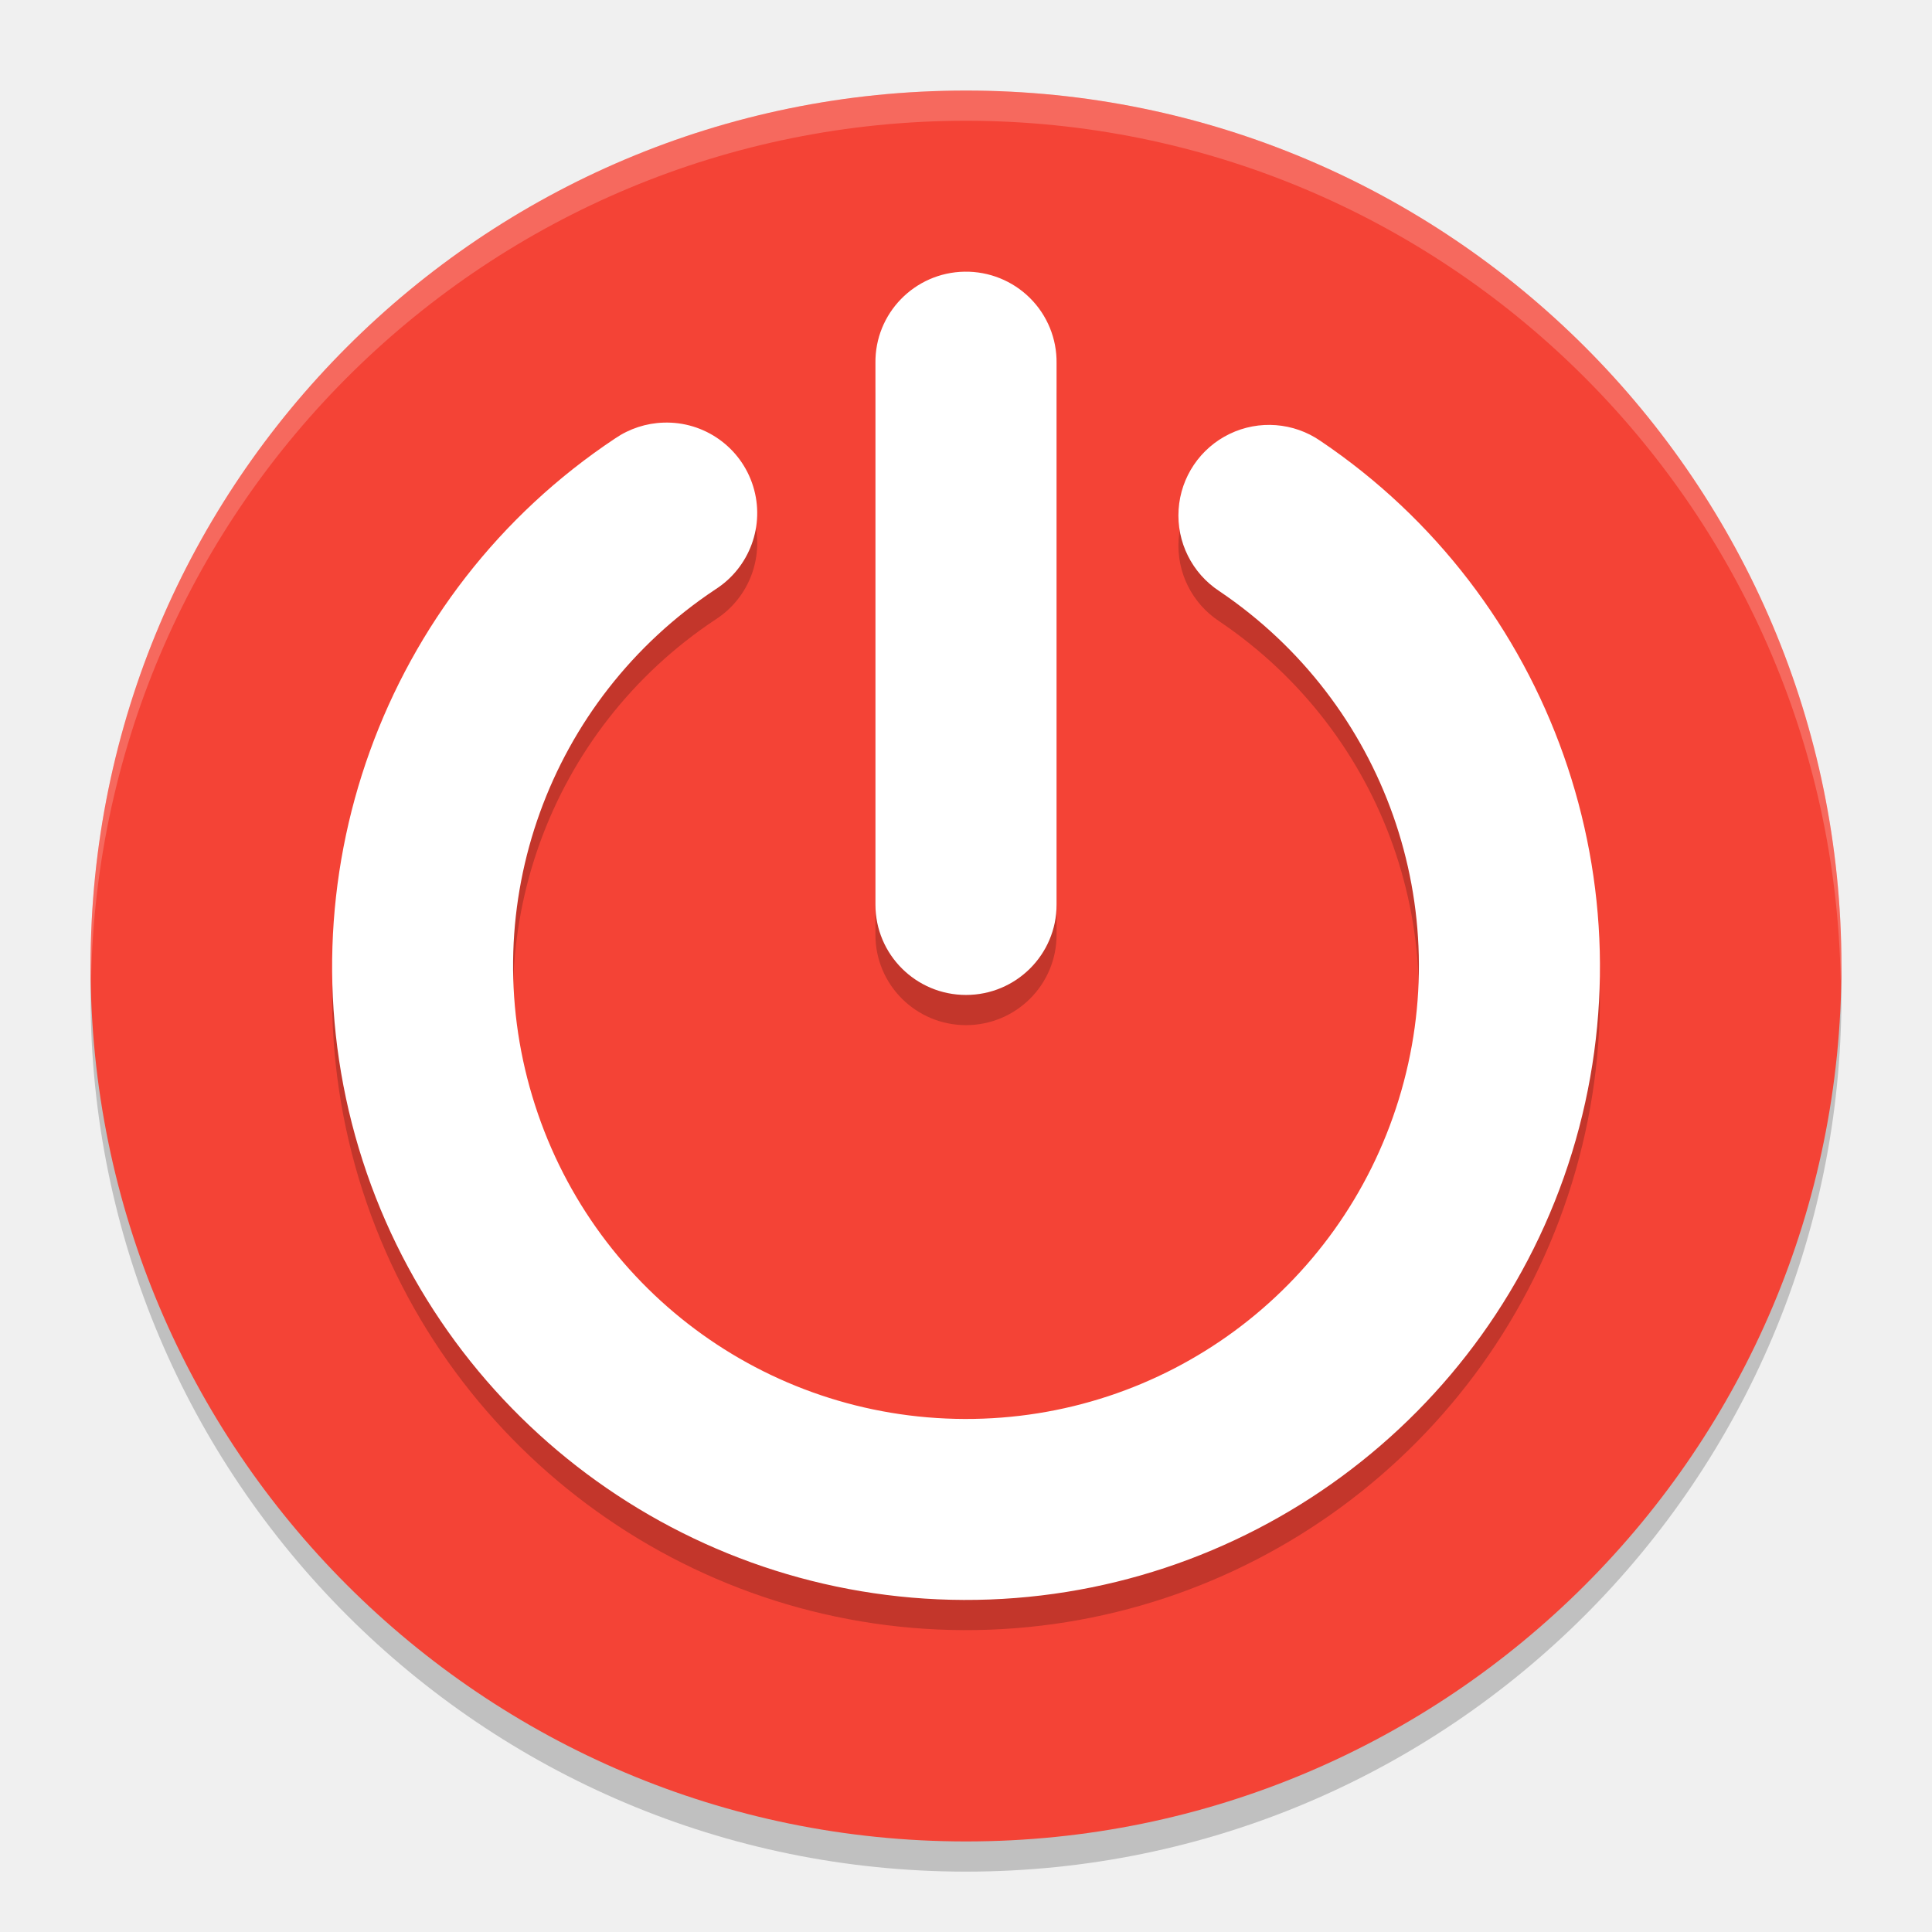
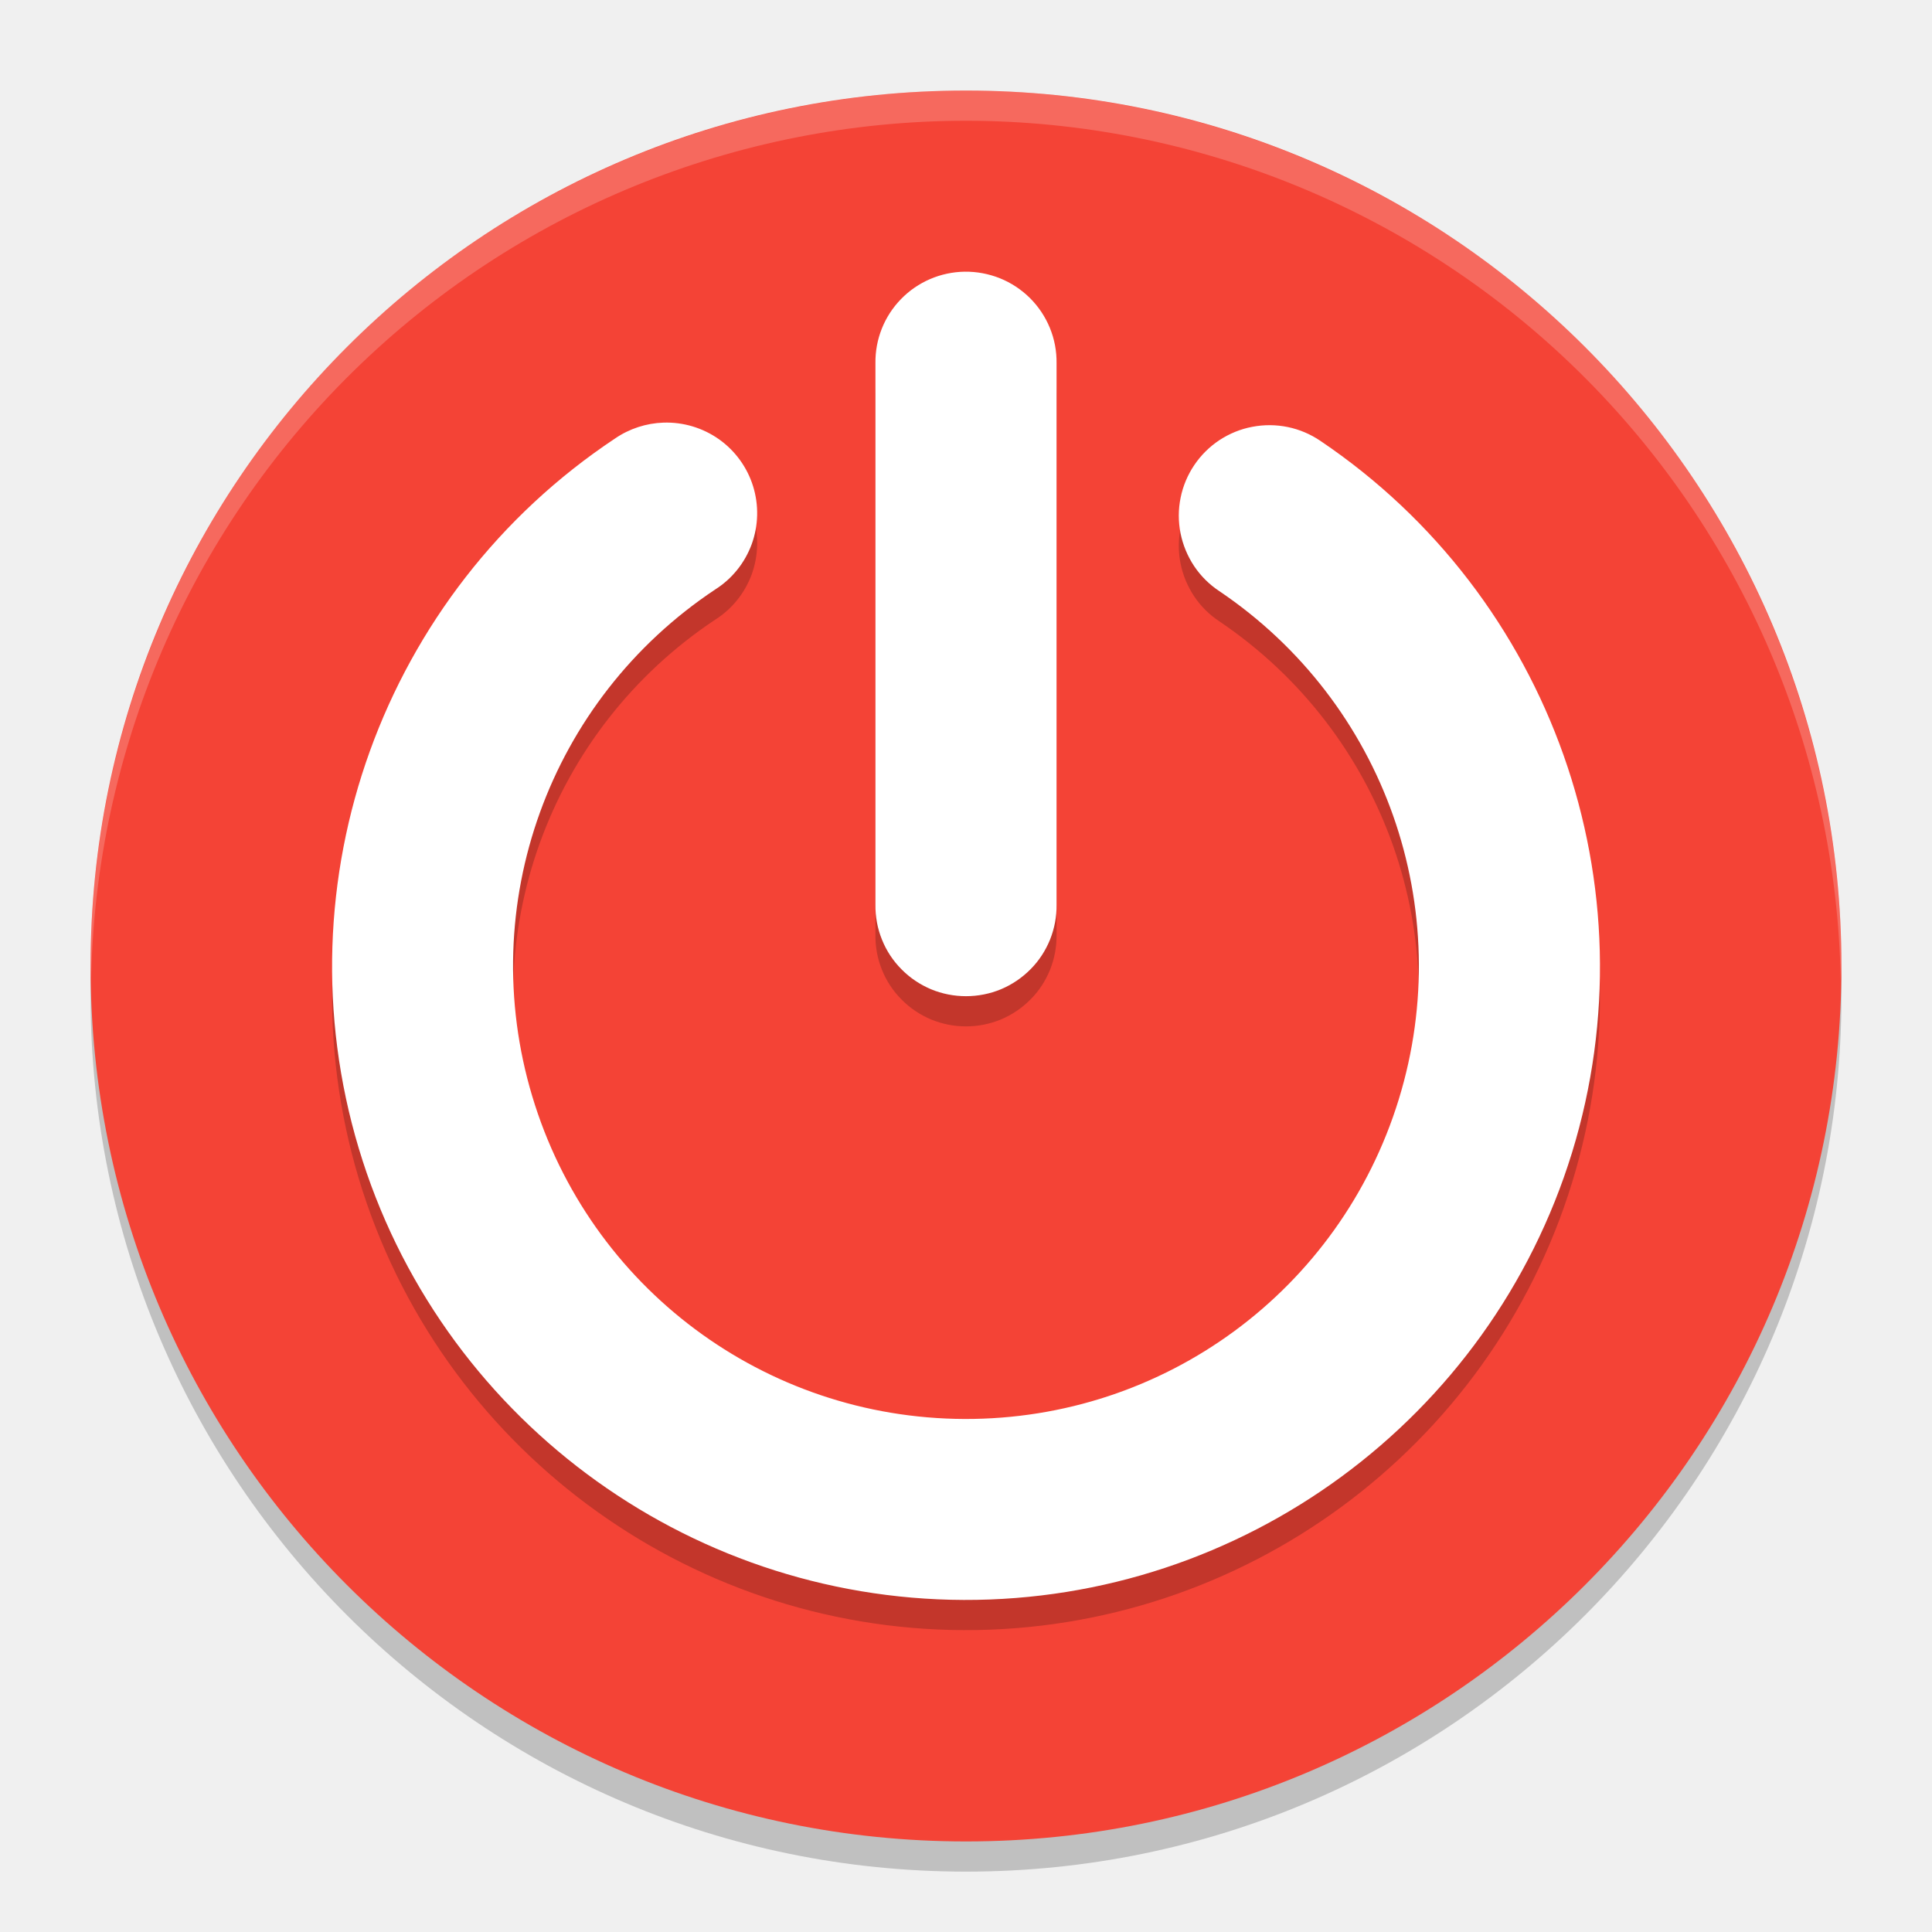
- <svg xmlns="http://www.w3.org/2000/svg" width="64" height="64" version="1">
-   <circle style="opacity:0.2" cx="32" cy="33" r="29" />
-   <circle style="fill:#f44336" cx="32" cy="32" r="29" />
-   <path style="opacity:0.2" d="M 31.953,10 A 3,2.99 0 0 0 29,13.031 v 17.938 a 3,2.99 0 1 0 6,0 V 13.031 A 3,2.99 0 0 0 31.953,10 Z m -9.973,5 a 3.001,2.999 0 0 0 -1.602,0.523 C 12.687,20.631 9.233,30.203 11.887,39.043 14.54,47.883 22.691,53.968 31.926,54 c 9.235,0.032 17.433,-5.995 20.148,-14.816 2.715,-8.822 -0.676,-18.417 -8.332,-23.578 a 3.001,2.999 0 1 0 -3.355,4.973 c 5.487,3.699 7.895,10.518 5.949,16.84 -1.946,6.322 -7.769,10.609 -14.387,10.586 -6.618,-0.023 -12.415,-4.352 -14.316,-10.688 -1.902,-6.336 0.554,-13.133 6.066,-16.793 A 3.001,2.999 0 0 0 21.98,15 Z" />
-   <path style="fill:#ffffff" d="M 31.953,9 A 3,2.99 0 0 0 29,12.031 v 17.938 a 3,2.99 0 1 0 6,0 V 12.031 A 3,2.99 0 0 0 31.953,9 Z m -9.973,5 a 3.001,2.999 0 0 0 -1.602,0.523 C 12.687,19.631 9.233,29.203 11.887,38.043 14.54,46.883 22.691,52.968 31.926,53 c 9.235,0.032 17.433,-5.995 20.148,-14.816 2.715,-8.822 -0.676,-18.417 -8.332,-23.578 a 3.001,2.999 0 1 0 -3.355,4.973 c 5.487,3.699 7.895,10.518 5.949,16.84 -1.946,6.322 -7.769,10.609 -14.387,10.586 -6.618,-0.023 -12.415,-4.352 -14.316,-10.688 -1.902,-6.336 0.554,-13.133 6.066,-16.793 A 3.001,2.999 0 0 0 21.98,14 Z" />
-   <path style="opacity:0.2;fill:#ffffff" d="M 32 3 A 29 29 0 0 0 3 32 A 29 29 0 0 0 3.018 32.488 A 29 29 0 0 1 32 4 A 29 29 0 0 1 60.975 32.494 A 29 29 0 0 0 61 32 A 29 29 0 0 0 32 3 z" />
+ <svg xmlns="http://www.w3.org/2000/svg" width="24" height="24" viewBox="0 0 24 24" fill="none">
+   <path opacity="0.2" d="M12 23.25C18.006 23.25 22.875 18.381 22.875 12.375C22.875 6.369 18.006 1.5 12 1.5C5.994 1.5 1.125 6.369 1.125 12.375C1.125 18.381 5.994 23.25 12 23.25Z" fill="black" />
+   <path d="M12 22.875C18.006 22.875 22.875 18.006 22.875 12C22.875 5.994 18.006 1.125 12 1.125C5.994 1.125 1.125 5.994 1.125 12C1.125 18.006 5.994 22.875 12 22.875Z" fill="#F44336" />
+   <path opacity="0.2" d="M11.982 3.75C11.684 3.755 11.4 3.877 11.193 4.09C10.985 4.303 10.871 4.59 10.875 4.887V11.613C10.873 11.762 10.9 11.909 10.956 12.047C11.011 12.185 11.094 12.311 11.199 12.416C11.303 12.522 11.428 12.606 11.566 12.664C11.703 12.721 11.851 12.75 12 12.75C12.149 12.75 12.296 12.721 12.434 12.664C12.572 12.606 12.696 12.522 12.801 12.416C12.906 12.311 12.988 12.185 13.044 12.047C13.099 11.909 13.127 11.762 13.125 11.613V4.887C13.127 4.737 13.099 4.588 13.042 4.449C12.985 4.31 12.901 4.184 12.795 4.078C12.688 3.972 12.561 3.888 12.422 3.832C12.282 3.776 12.133 3.748 11.982 3.75ZM8.242 5.625C8.028 5.632 7.819 5.7 7.642 5.821C4.757 7.737 3.462 11.326 4.457 14.641C5.452 17.956 8.509 20.238 11.972 20.25C15.435 20.262 18.509 18.002 19.528 14.694C20.546 11.386 19.274 7.788 16.403 5.852C16.281 5.769 16.143 5.71 15.998 5.68C15.852 5.65 15.703 5.649 15.557 5.677C15.412 5.704 15.273 5.761 15.149 5.842C15.025 5.924 14.919 6.029 14.836 6.152C14.753 6.275 14.695 6.413 14.666 6.558C14.636 6.704 14.636 6.853 14.665 6.999C14.694 7.144 14.751 7.282 14.833 7.406C14.915 7.529 15.021 7.635 15.145 7.717C17.202 9.104 18.105 11.661 17.376 14.032C16.646 16.403 14.463 18.01 11.981 18.002C9.499 17.993 7.325 16.37 6.612 13.994C5.899 11.618 6.82 9.069 8.887 7.696C9.095 7.564 9.253 7.366 9.338 7.135C9.422 6.903 9.428 6.65 9.355 6.415C9.282 6.18 9.133 5.975 8.932 5.832C8.731 5.69 8.489 5.617 8.242 5.625Z" fill="black" />
+   <path d="M11.982 3.375C11.684 3.38 11.4 3.502 11.193 3.715C10.985 3.928 10.871 4.215 10.875 4.512V11.238C10.873 11.387 10.9 11.534 10.956 11.672C11.011 11.81 11.094 11.936 11.199 12.041C11.303 12.147 11.428 12.231 11.566 12.289C11.703 12.346 11.851 12.375 12 12.375C12.149 12.375 12.296 12.346 12.434 12.289C12.572 12.231 12.696 12.147 12.801 12.041C12.906 11.936 12.988 11.81 13.044 11.672C13.099 11.534 13.127 11.387 13.125 11.238V4.512C13.127 4.362 13.099 4.213 13.042 4.074C12.985 3.935 12.901 3.809 12.795 3.703C12.688 3.597 12.561 3.513 12.422 3.457C12.282 3.401 12.133 3.373 11.982 3.375ZM8.242 5.25C8.028 5.257 7.819 5.325 7.642 5.446C4.757 7.362 3.462 10.951 4.457 14.266C5.452 17.581 8.509 19.863 11.972 19.875C15.435 19.887 18.509 17.627 19.528 14.319C20.546 11.011 19.274 7.413 16.403 5.477C16.281 5.394 16.143 5.335 15.998 5.305C15.852 5.275 15.703 5.274 15.557 5.302C15.411 5.329 15.273 5.386 15.149 5.467C15.025 5.549 14.919 5.654 14.836 5.777C14.753 5.9 14.695 6.038 14.666 6.183C14.636 6.329 14.636 6.478 14.665 6.624C14.694 6.769 14.751 6.907 14.833 7.031C14.915 7.154 15.021 7.26 15.145 7.342C17.202 8.729 18.105 11.286 17.376 13.657C16.646 16.028 14.463 17.635 11.981 17.627C9.499 17.618 7.325 15.995 6.612 13.619C5.899 11.243 6.82 8.694 8.887 7.321C9.095 7.189 9.253 6.991 9.338 6.76C9.422 6.528 9.428 6.275 9.355 6.04C9.282 5.805 9.133 5.6 8.932 5.457C8.731 5.315 8.489 5.242 8.242 5.25Z" fill="white" />
+   <path opacity="0.2" d="M12 1.125C9.116 1.125 6.35 2.271 4.31 4.31C2.271 6.35 1.125 9.116 1.125 12C1.127 12.061 1.129 12.122 1.132 12.183C1.182 9.333 2.349 6.617 4.382 4.619C6.414 2.621 9.15 1.501 12 1.5C14.85 1.502 17.585 2.623 19.617 4.621C21.649 6.62 22.816 9.336 22.866 12.185C22.869 12.124 22.872 12.062 22.875 12C22.875 9.116 21.729 6.35 19.69 4.31C17.65 2.271 14.884 1.125 12 1.125Z" fill="white" />
</svg>
